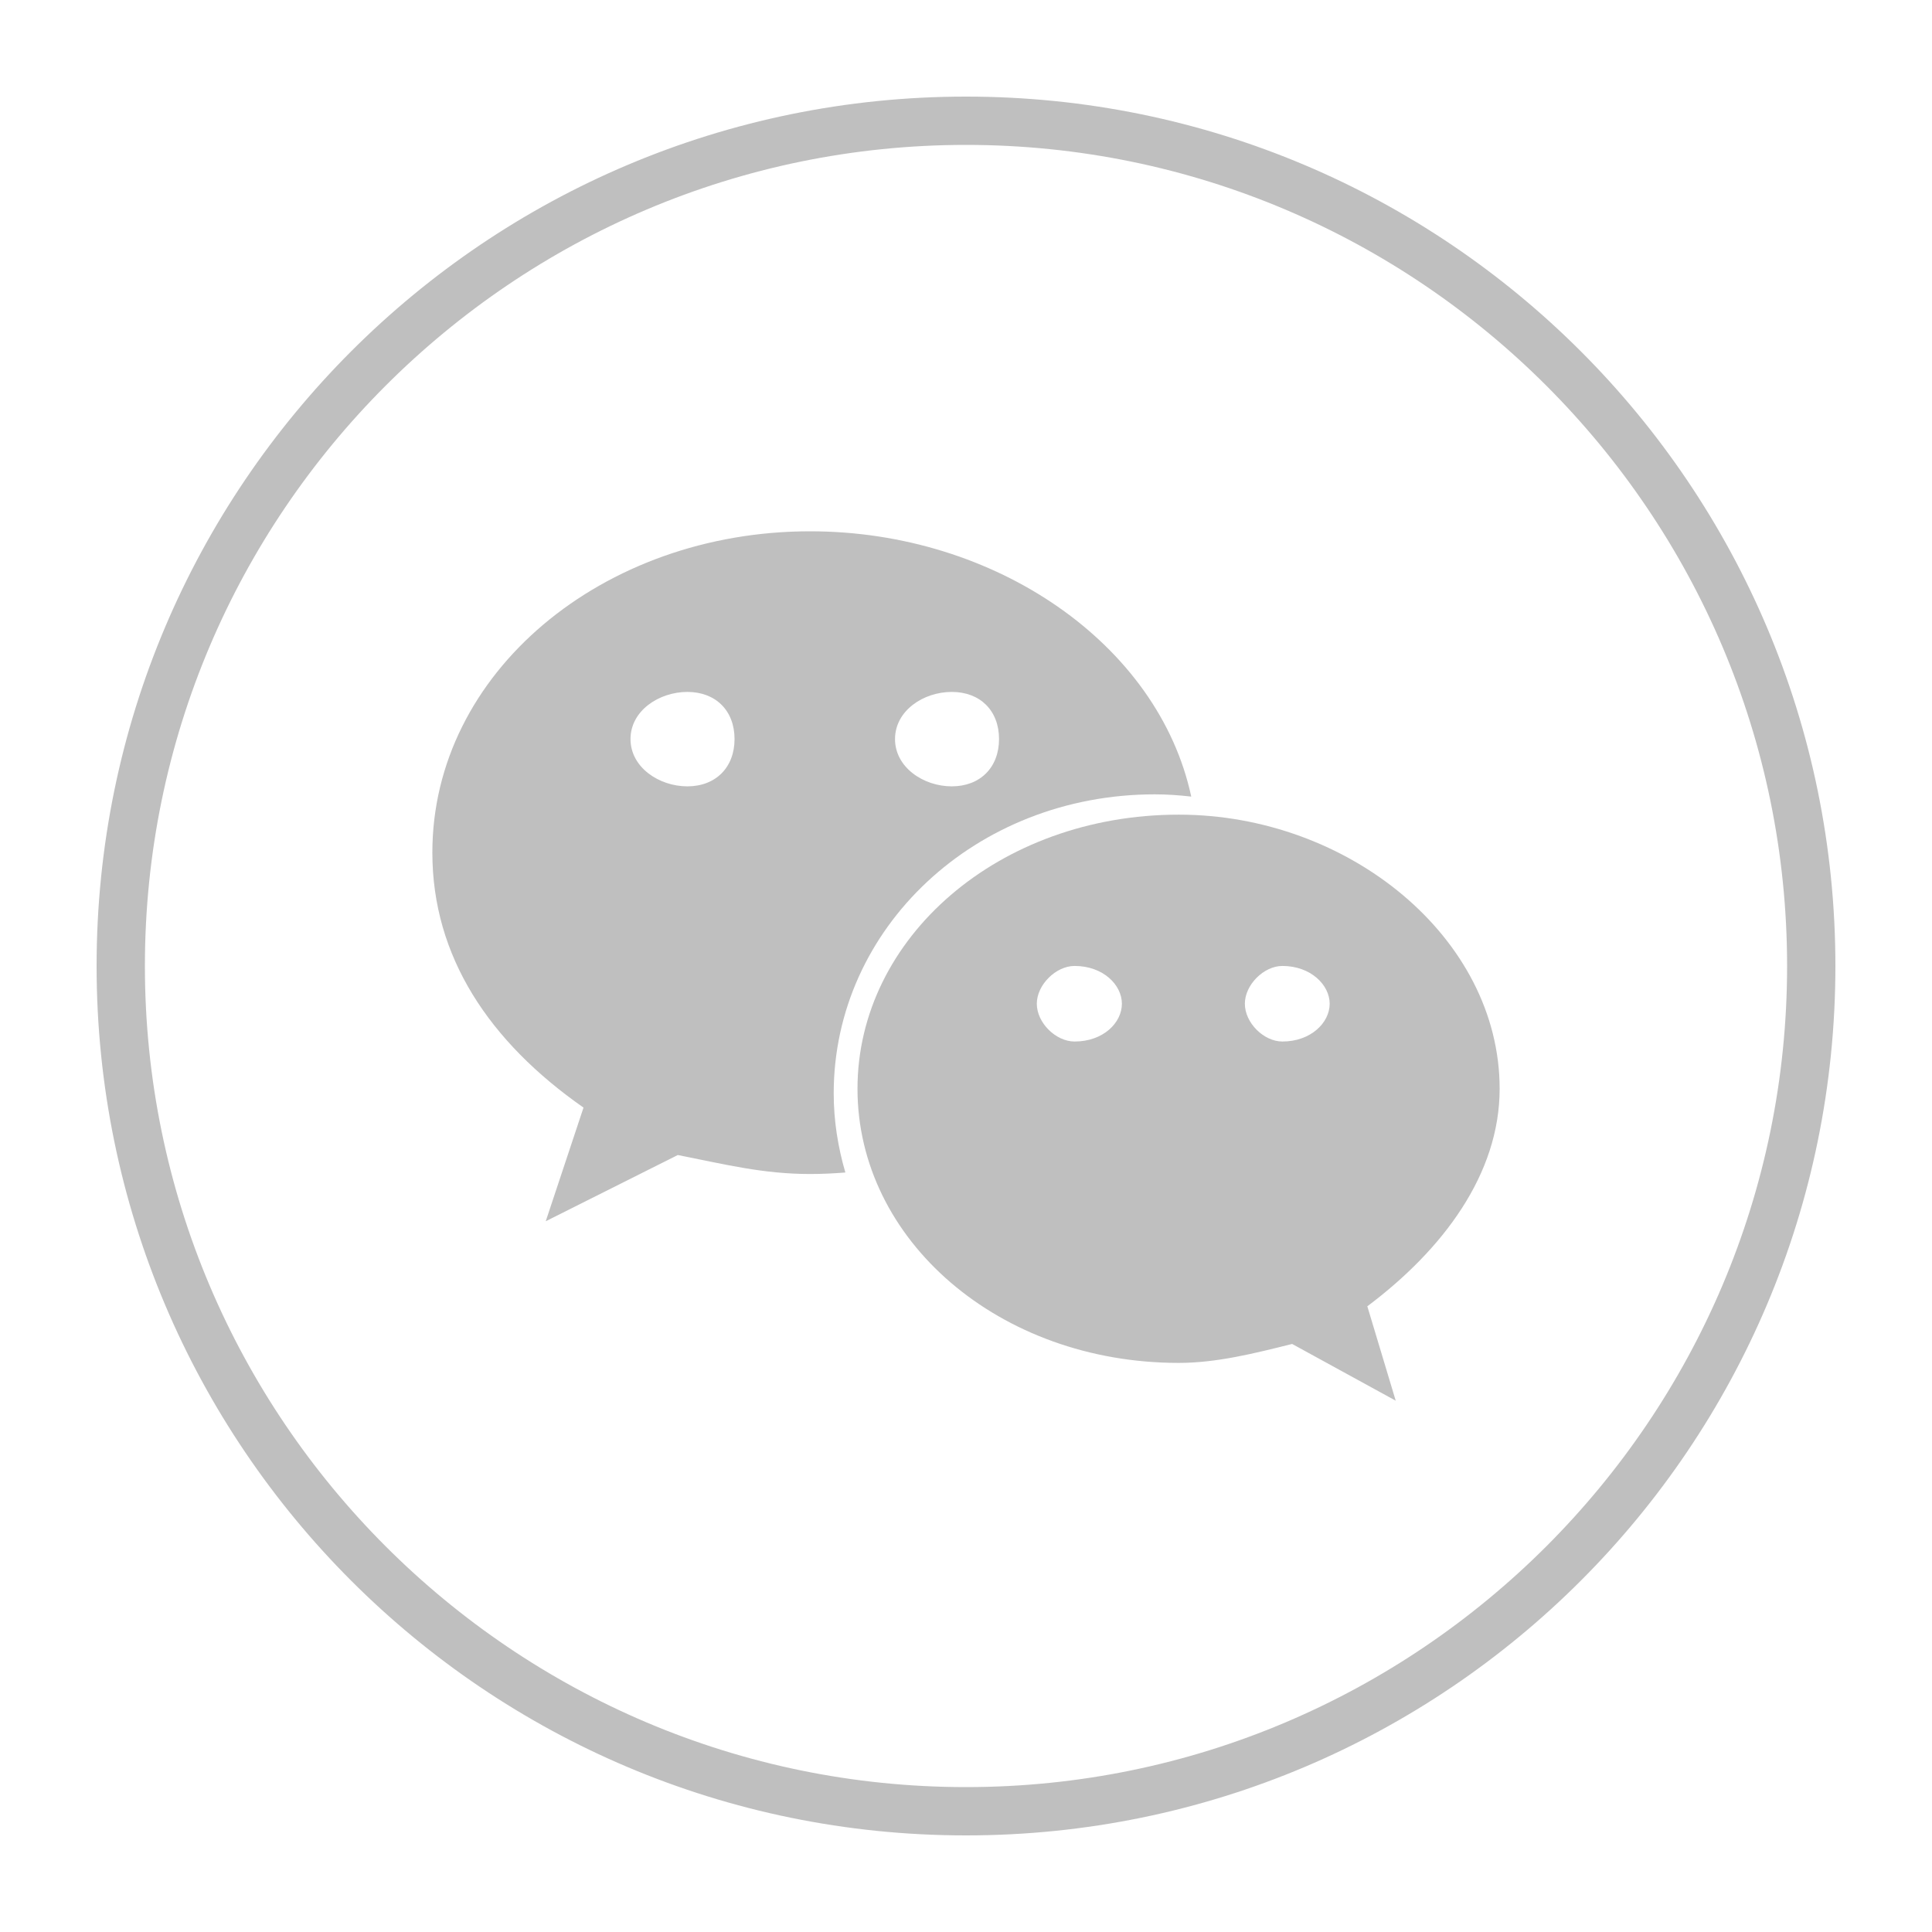
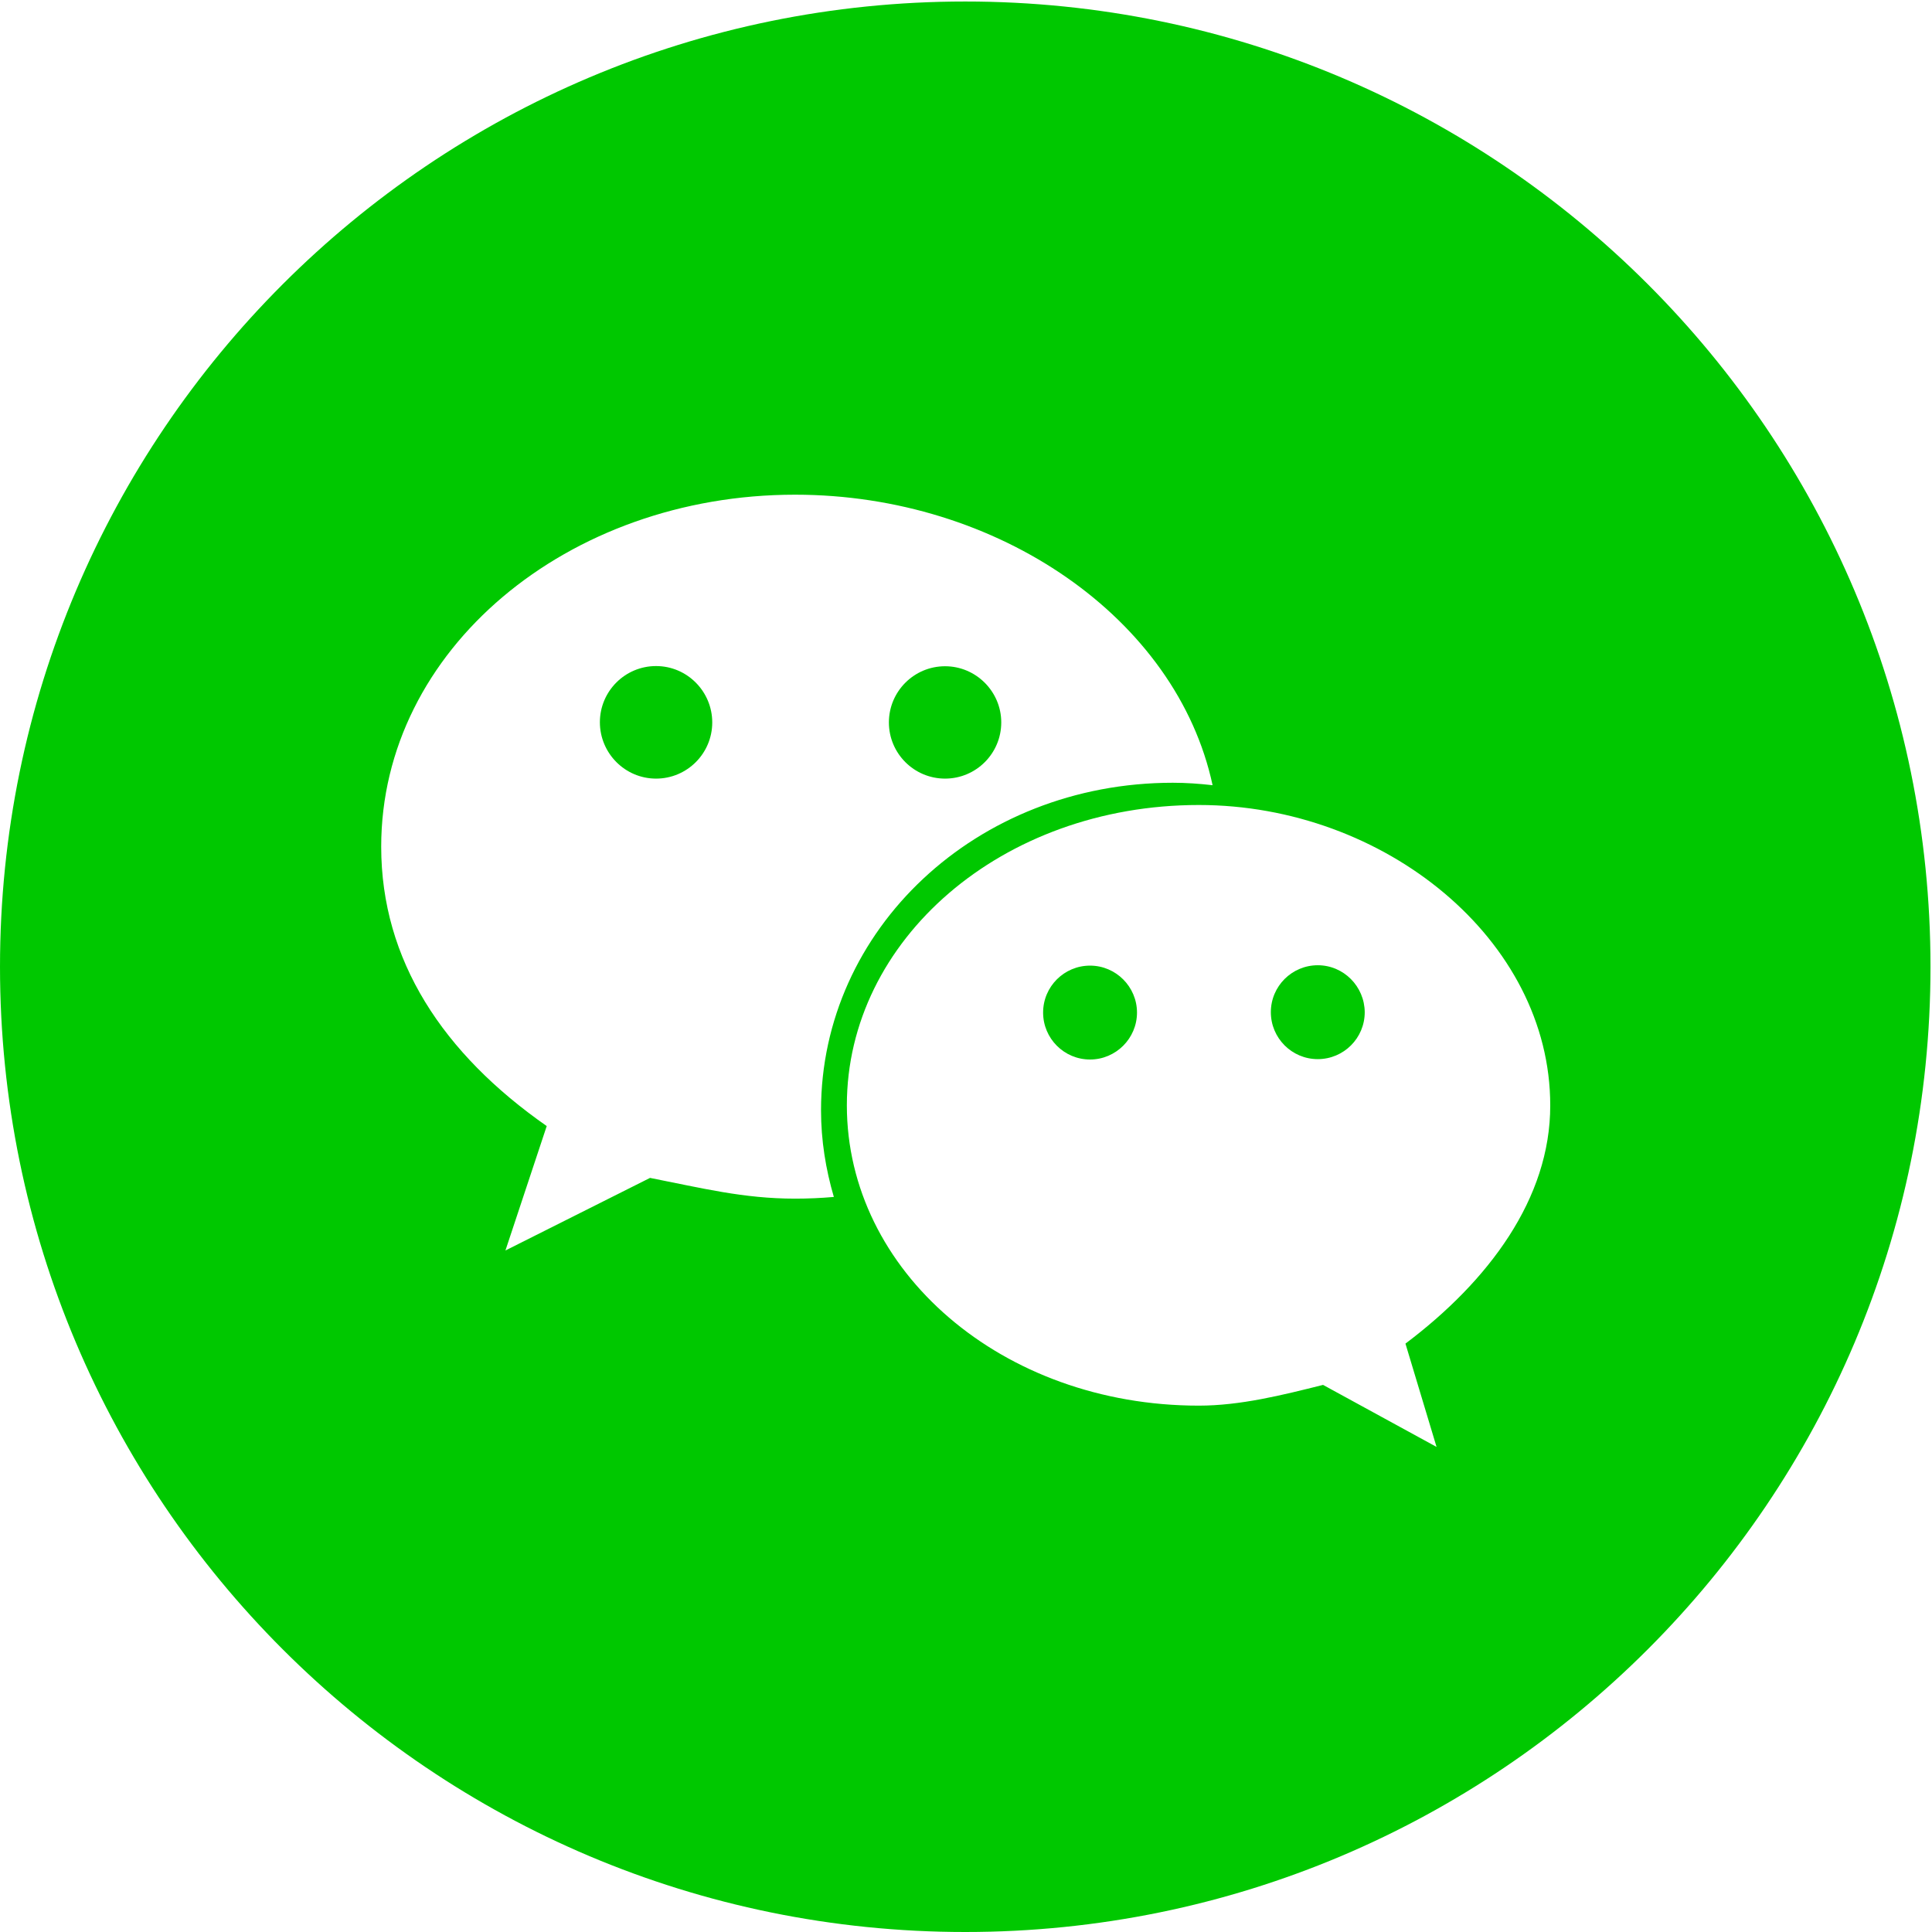
- <svg xmlns="http://www.w3.org/2000/svg" t="1725110635881" class="icon" viewBox="0 0 1024 1024" version="1.1" p-id="11626" width="200" height="200">
-   <path d="M512 51.2C257.51 51.2 51.2 257.51 51.2 512c0 254.49 206.31 460.8 460.8 460.8 254.49 0 460.8-206.31 460.8-460.8C972.8 257.51 766.49 51.2 512 51.2zM512 947.2C272.026 947.2 76.8 751.974 76.8 512 76.8 272.026 272.026 76.8 512 76.8s435.2 195.226 435.2 435.2C947.2 751.974 751.974 947.2 512 947.2z" p-id="11627" fill="#bfbfbf" />
-   <path d="M612.109 421.018c6.49 0 12.915 0.474 19.277 1.19C614.067 341.542 527.821 281.6 429.376 281.6c-110.054 0-200.218 75.021-200.218 170.278 0 54.989 29.99 100.147 80.115 135.168l-20.019 60.237 69.99-35.098c25.05 4.954 45.133 10.061 70.131 10.061 6.285 0 12.518-0.307 18.688-0.794-3.917-13.389-6.182-27.405-6.182-41.958C441.882 492.006 517.005 421.018 612.109 421.018zM504.448 366.733c15.078 0 25.062 9.92 25.062 24.986 0 15.002-9.984 25.062-25.062 25.062-15.002 0-30.067-10.061-30.067-25.062C474.394 376.653 489.446 366.733 504.448 366.733zM364.326 416.781c-15.002 0-30.144-10.061-30.144-25.062 0-15.066 15.142-24.986 30.144-24.986 15.002 0 24.998 9.92 24.998 24.986C389.325 406.733 379.341 416.781 364.326 416.781z" p-id="11628" fill="#bfbfbf" />
-   <path d="M624.781 431.782c-95.258 0-170.291 65.254-170.291 145.293 0 80.192 75.034 145.293 170.291 145.293 19.942 0 40.051-5.03 60.07-10.048L739.763 742.4l-15.053-50.035c40.192-30.157 70.131-70.131 70.131-115.29C794.842 497.024 714.739 431.782 624.781 431.782zM569.562 552.026c-9.971 0-20.032-9.92-20.032-20.032 0-9.971 10.061-20.019 20.032-20.019 15.142 0 25.062 10.048 25.062 20.019C594.624 542.106 584.704 552.026 569.562 552.026zM679.693 552.026c-9.894 0-19.891-9.92-19.891-20.032 0-9.971 9.984-20.019 19.891-20.019 15.002 0 25.062 10.048 25.062 20.019C704.755 542.106 694.694 552.026 679.693 552.026z" p-id="11629" fill="#bfbfbf" />
+ <svg xmlns="http://www.w3.org/2000/svg" t="1725183404895" class="icon" viewBox="0 0 1024 1024" version="1.1" p-id="7174" width="200" height="200">
+   <path d="M347.729 353.024c-16.487 0-29.777 13.39-29.777 29.777S331.242 412.678 347.729 412.678s29.777-13.39 29.777-29.777-13.29-29.877-29.777-29.877zM577.749 511.8c-13.689 0-24.881 11.091-24.881 24.881 0 13.689 11.091 24.881 24.881 24.881 13.689 0 24.881-11.191 24.881-24.881s-11.191-24.881-24.881-24.881zM500.909 412.678c16.487 0 29.777-13.39 29.777-29.777s-13.39-29.777-29.777-29.777c-16.487 0-29.777 13.39-29.777 29.777s13.29 29.777 29.777 29.777zM698.455 511.6c-13.689 0-24.881 11.091-24.881 24.881 0 13.689 11.091 24.881 24.881 24.881 13.689 0 24.881-11.091 24.881-24.881-0.1-13.689-11.191-24.881-24.881-24.881z" fill="#00C800" p-id="7175" />
+   <path d="M511.601 0.799C229.122 0.799 0.001 229.82 0.001 512.4s229.021 511.6 511.6 511.6 511.6-229.021 511.6-511.6S794.18 0.799 511.601 0.799z m-90.23 634.504c-27.379 0-49.361-5.596-76.84-10.991l-76.64 38.47 21.883-65.948c-54.957-38.37-87.731-87.831-87.731-148.084 0-104.319 98.723-186.554 219.329-186.554 107.816 0 202.342 65.649 221.327 153.98-6.995-0.799-13.989-1.299-21.084-1.299-104.119 0-186.454 77.739-186.454 173.564 0 15.988 2.498 31.276 6.795 45.964-6.795 0.6-13.689 0.899-20.584 0.899z m323.547 76.84l16.487 54.757-60.153-32.874c-21.883 5.496-43.966 10.991-65.849 10.991-104.319 0-186.554-71.344-186.554-159.176 0-87.632 82.136-159.176 186.554-159.176 98.523 0 186.254 71.444 186.254 159.176 0.1 49.461-32.774 93.227-76.74 126.301z" fill="#00C800" p-id="7176" />
</svg>
